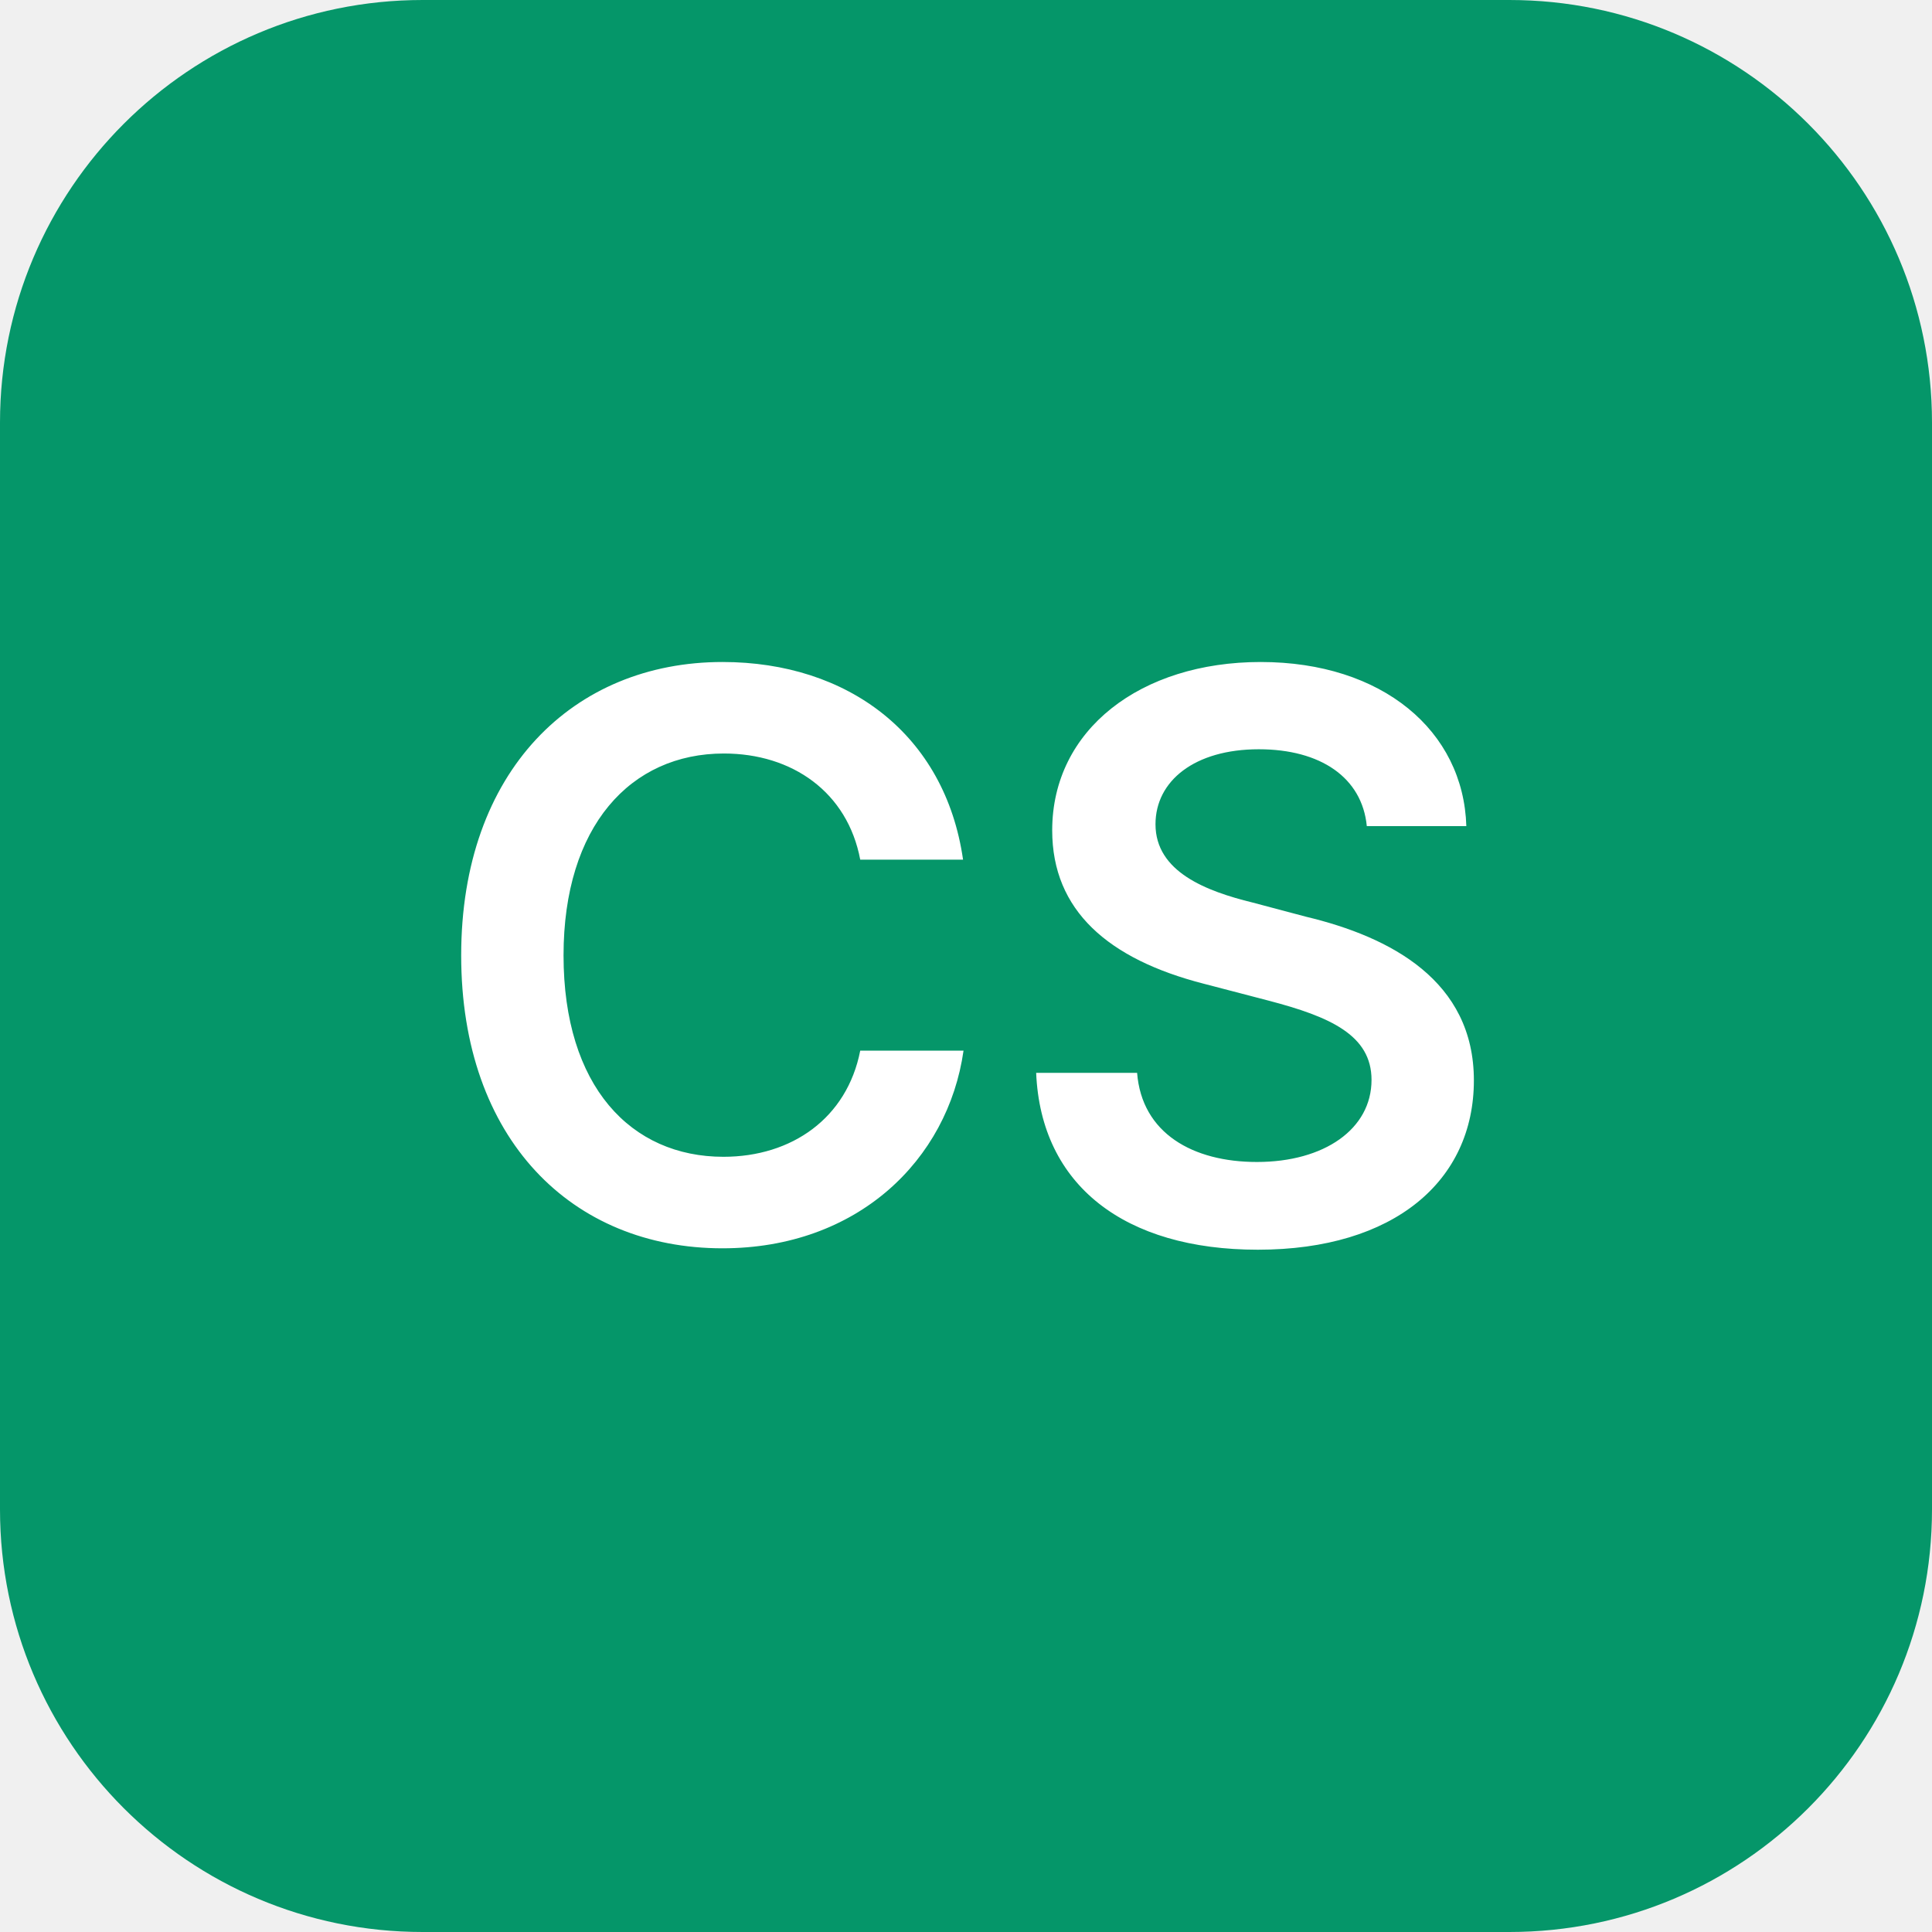
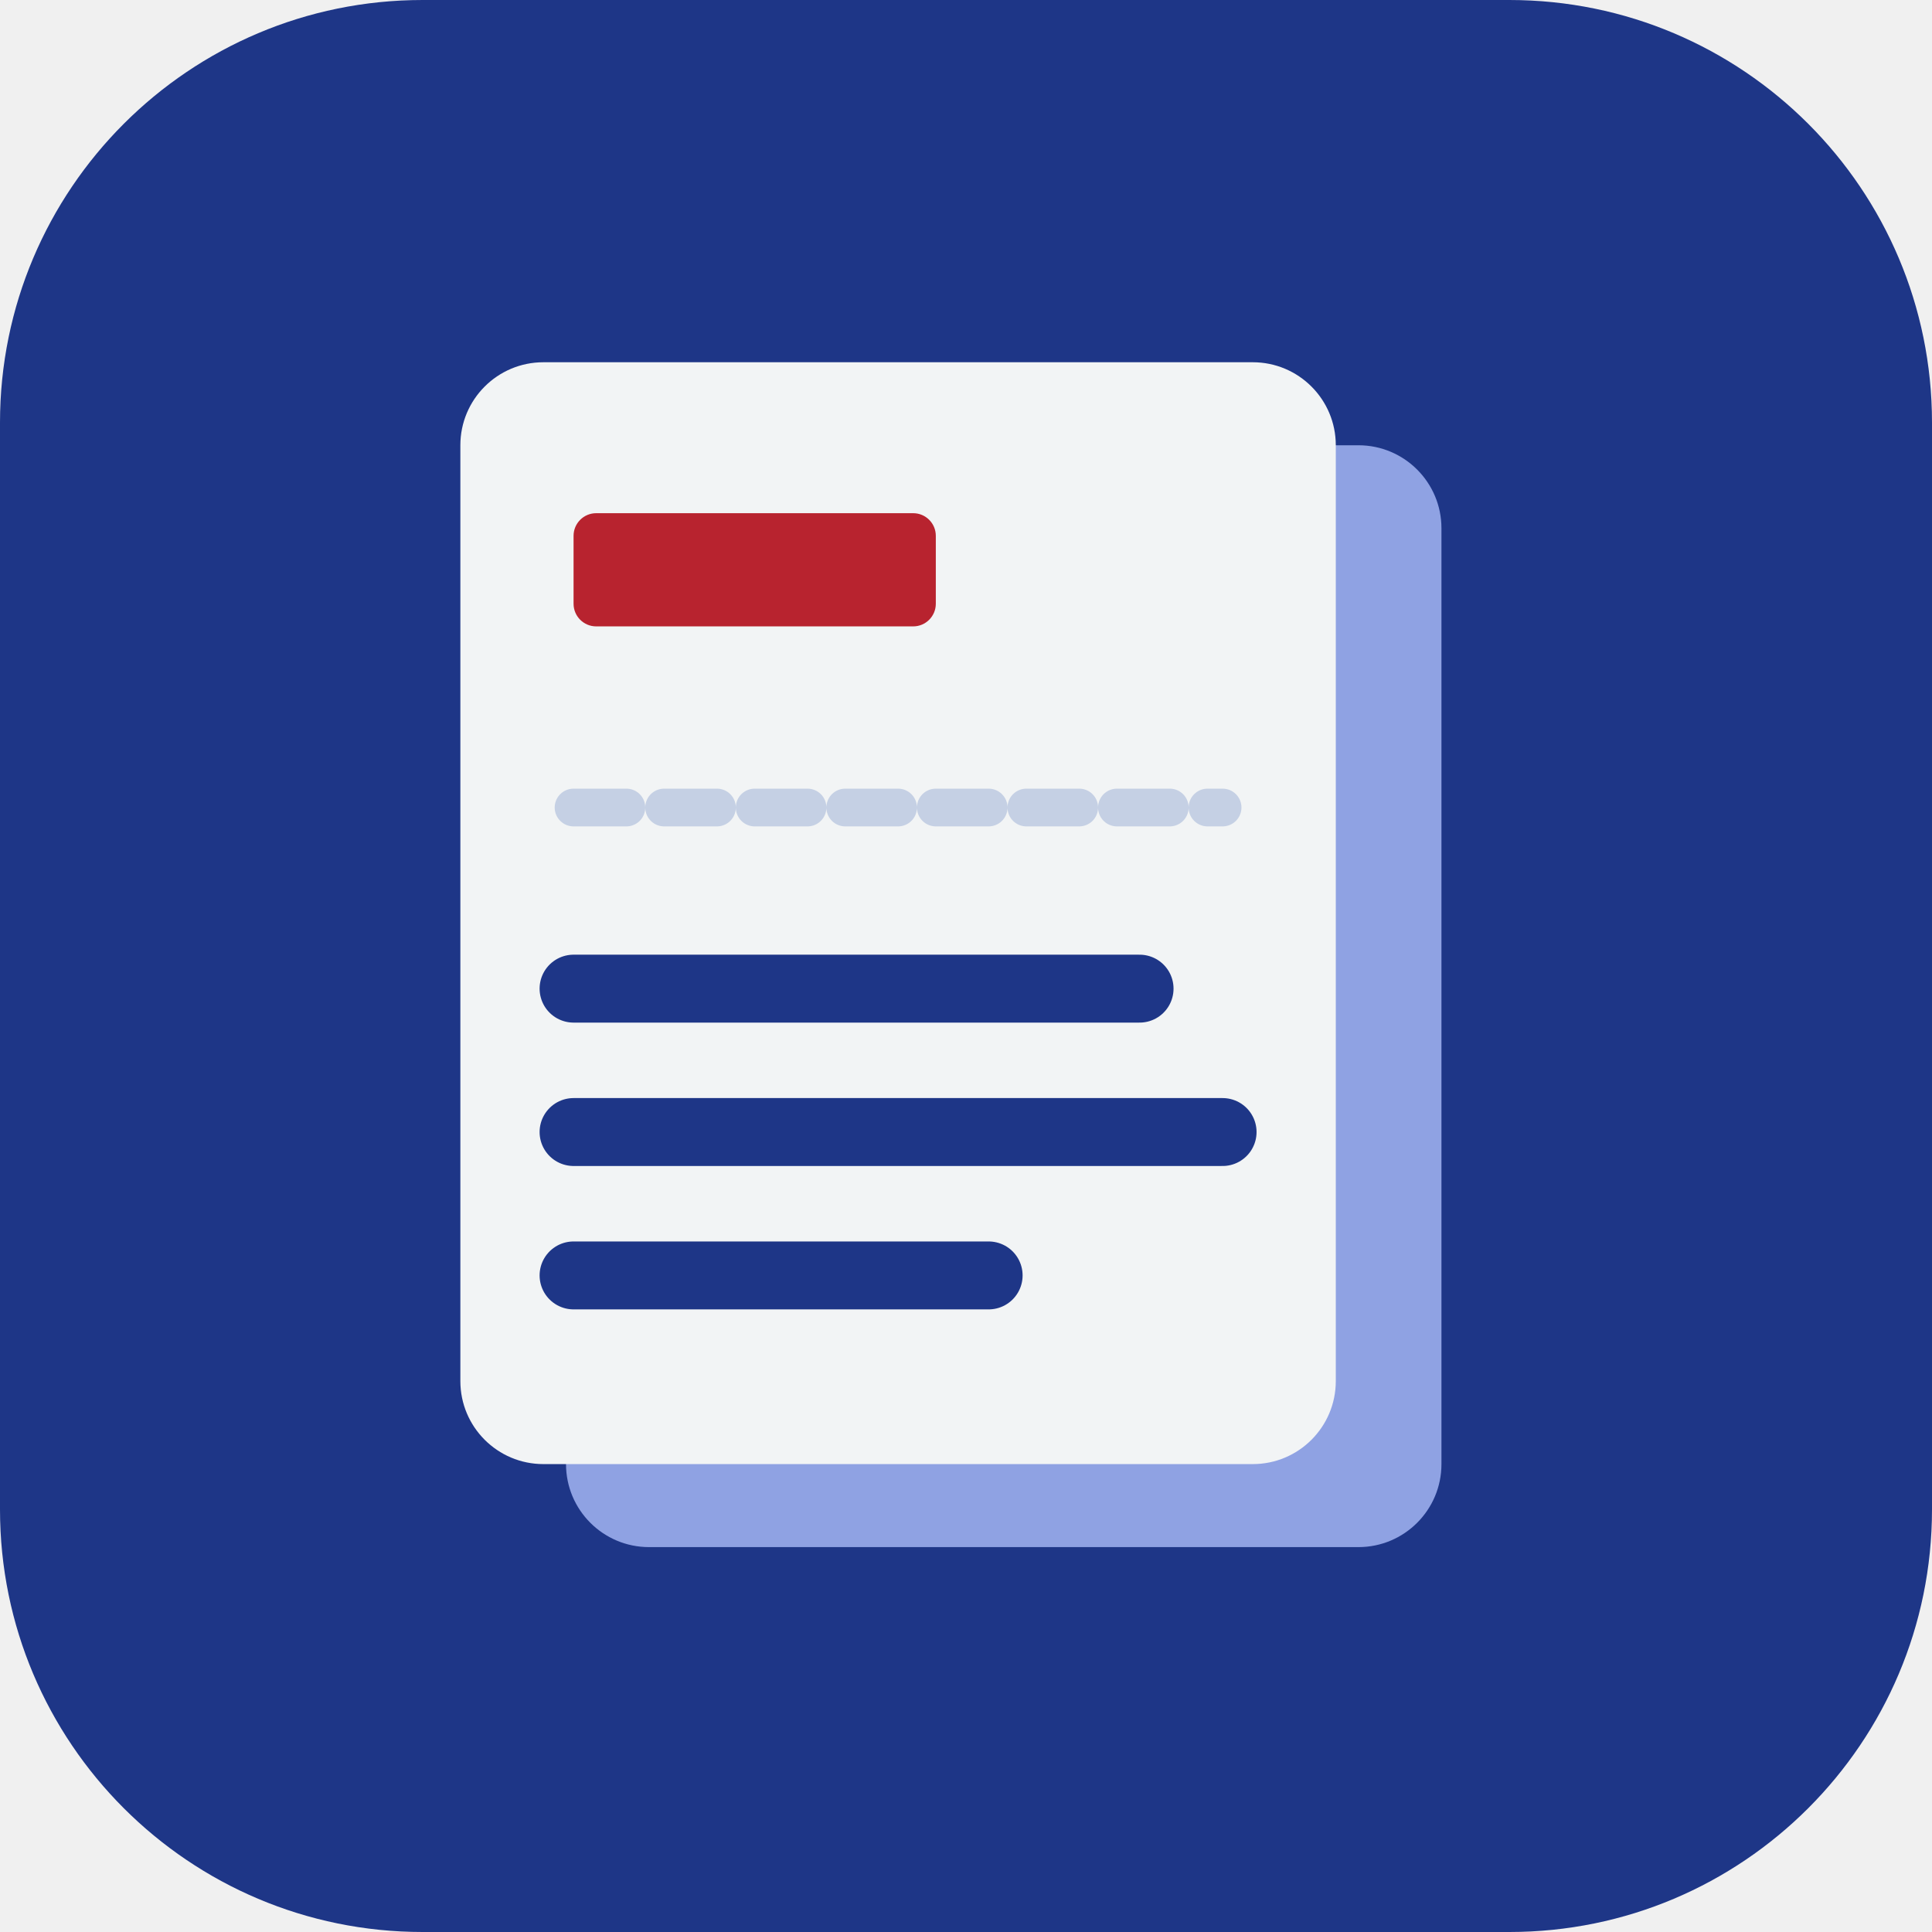
- <svg xmlns="http://www.w3.org/2000/svg" viewBox="0 0 64 64">
-   <rect width="64" height="64" rx="14" fill="#059669" />
-   <text x="32" y="32" dy="0.35em" text-anchor="middle" font-family="ui-sans-serif, system-ui, -apple-system, sans-serif" font-size="26" font-weight="600" fill="#ffffff">CS</text>
+ <svg xmlns="http://www.w3.org/2000/svg" viewBox="0 0 512 512">
+   <rect width="512" height="512" rx="112" fill="#1e3687" />
+   <rect x="150" y="118" width="232" height="292" rx="22" fill="#8fa2e3" />
+   <rect x="122" y="96" width="232" height="292" rx="22" fill="#f2f4f5" />
+   <path d="M152 214h172" stroke="#c5d0e4" stroke-width="10" stroke-dasharray="14 10" stroke-linecap="round" />
+   <rect x="152" y="136" width="96" height="30" rx="6" fill="#b8232f" />
+   <path d="M152 262h150M152 300h172M152 338h110" stroke="#1e3687" stroke-width="18" stroke-linecap="round" />
</svg>
